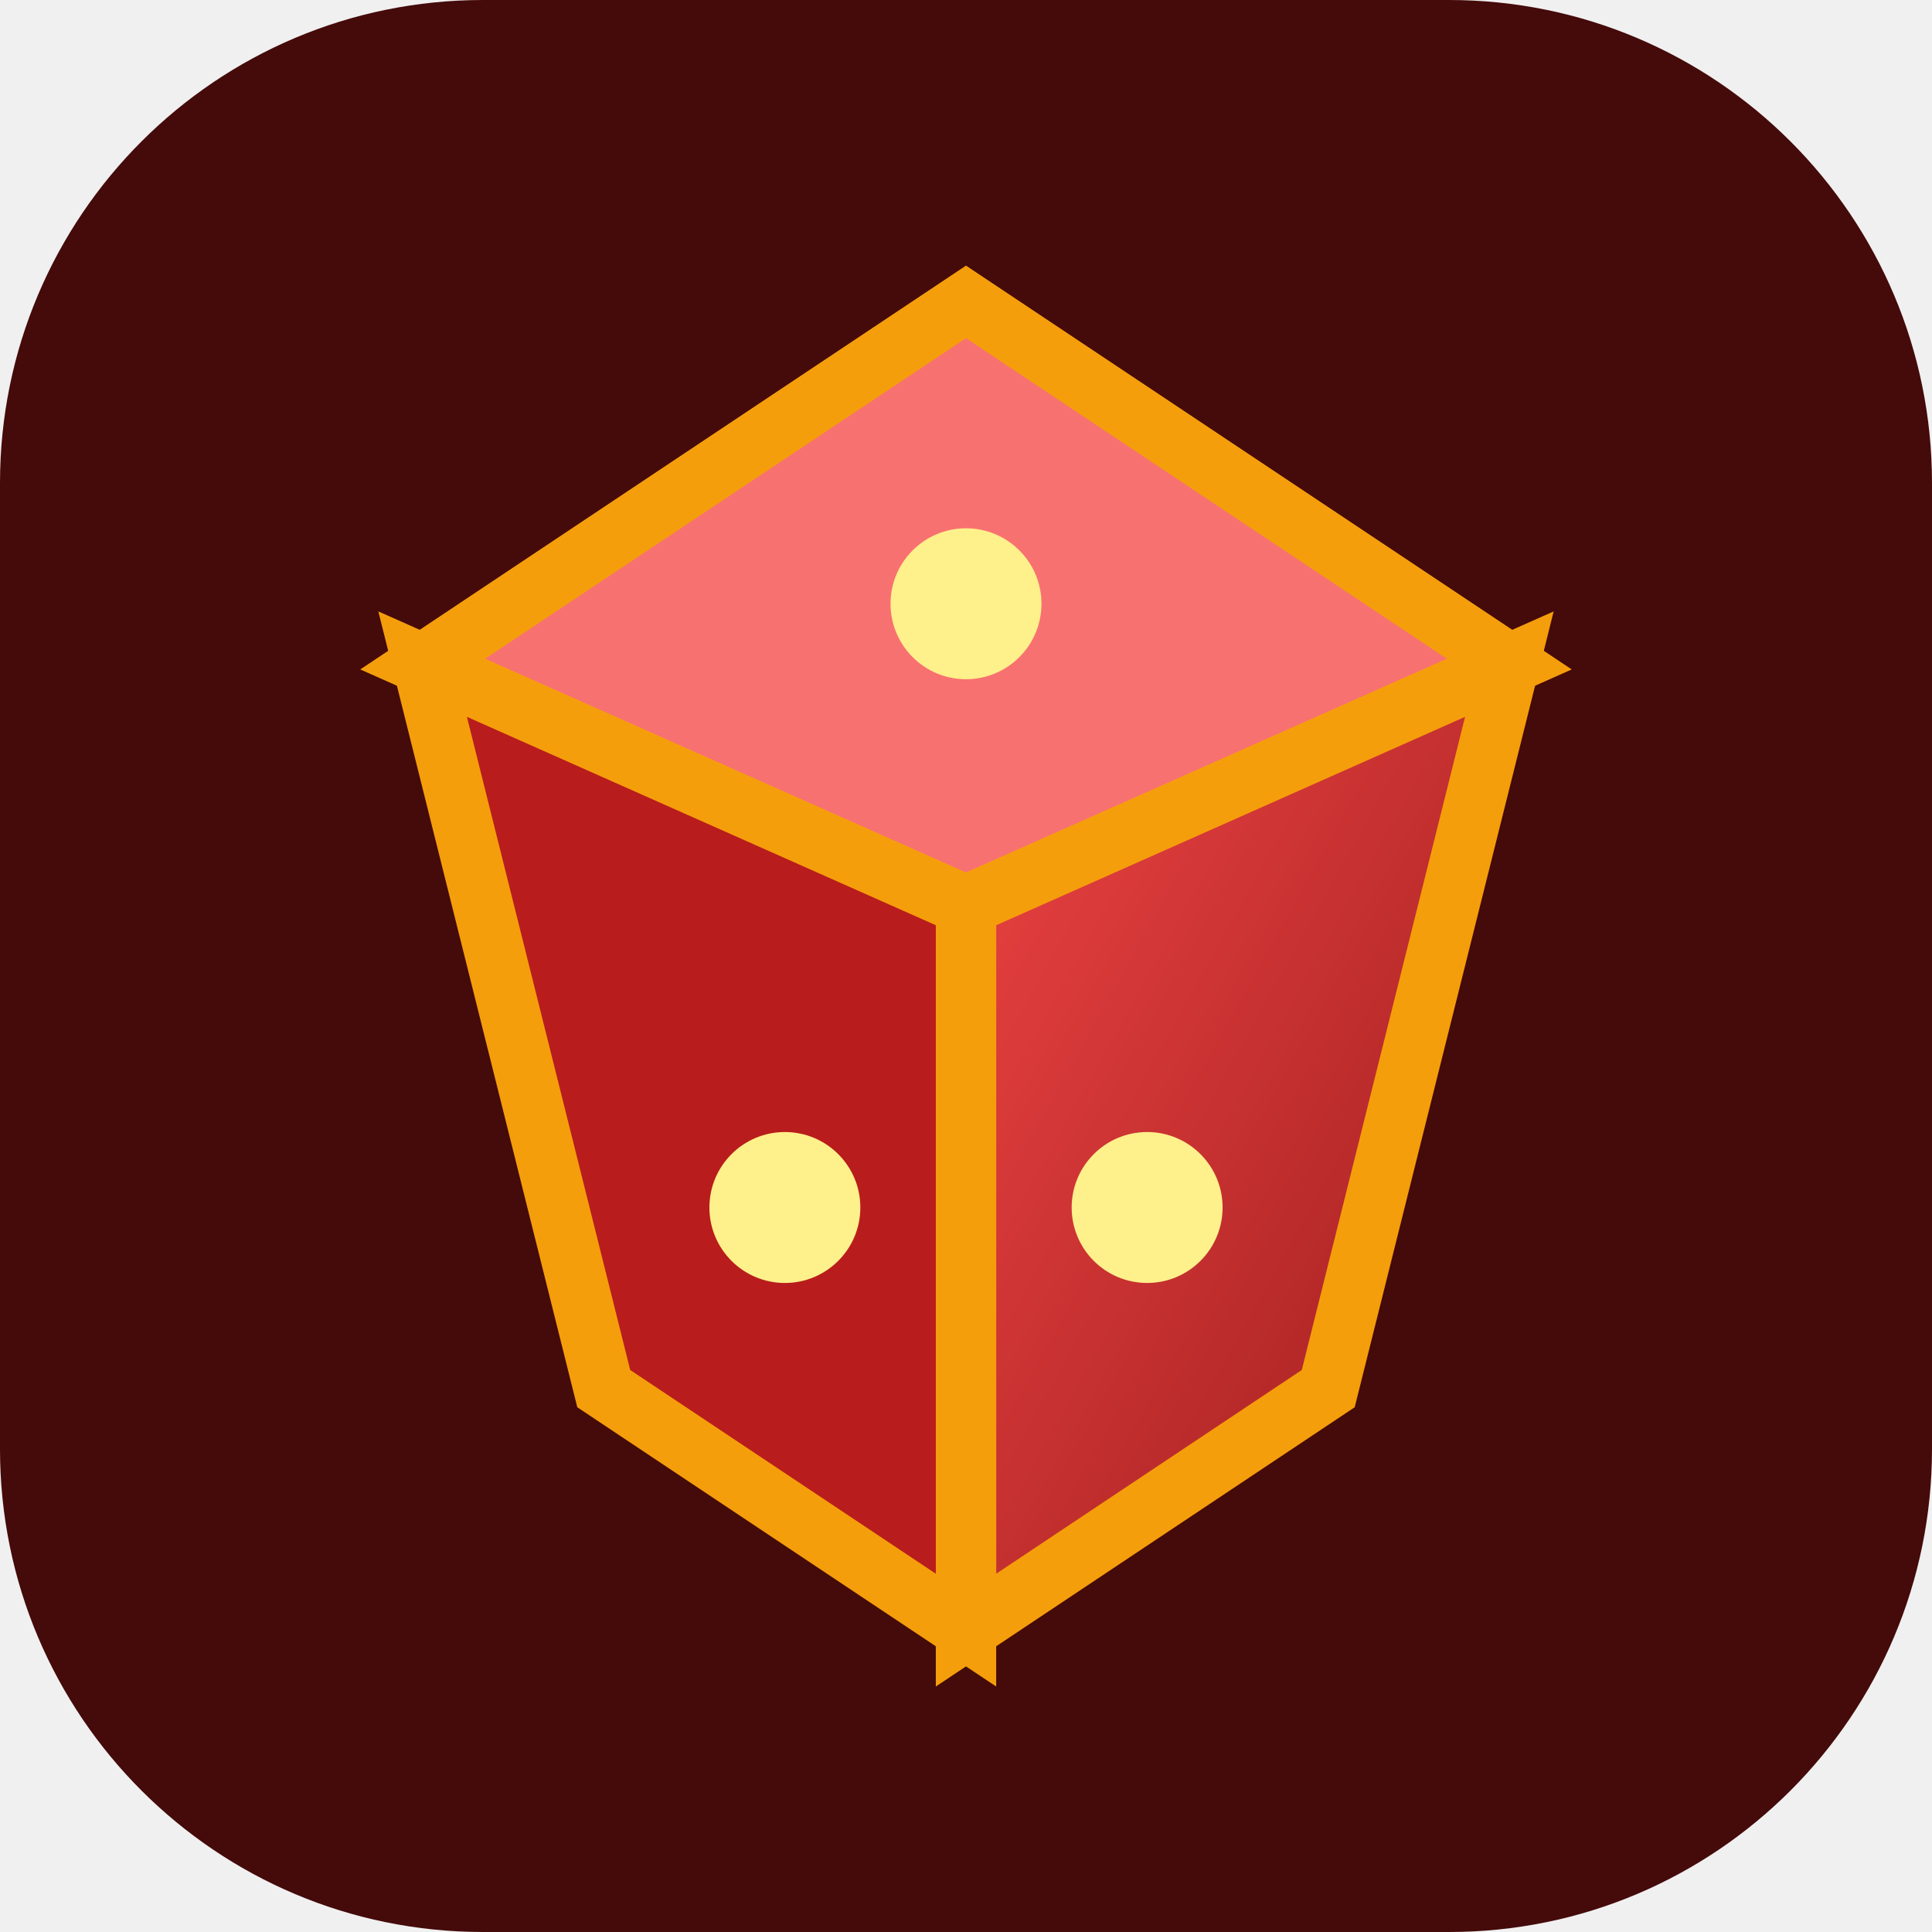
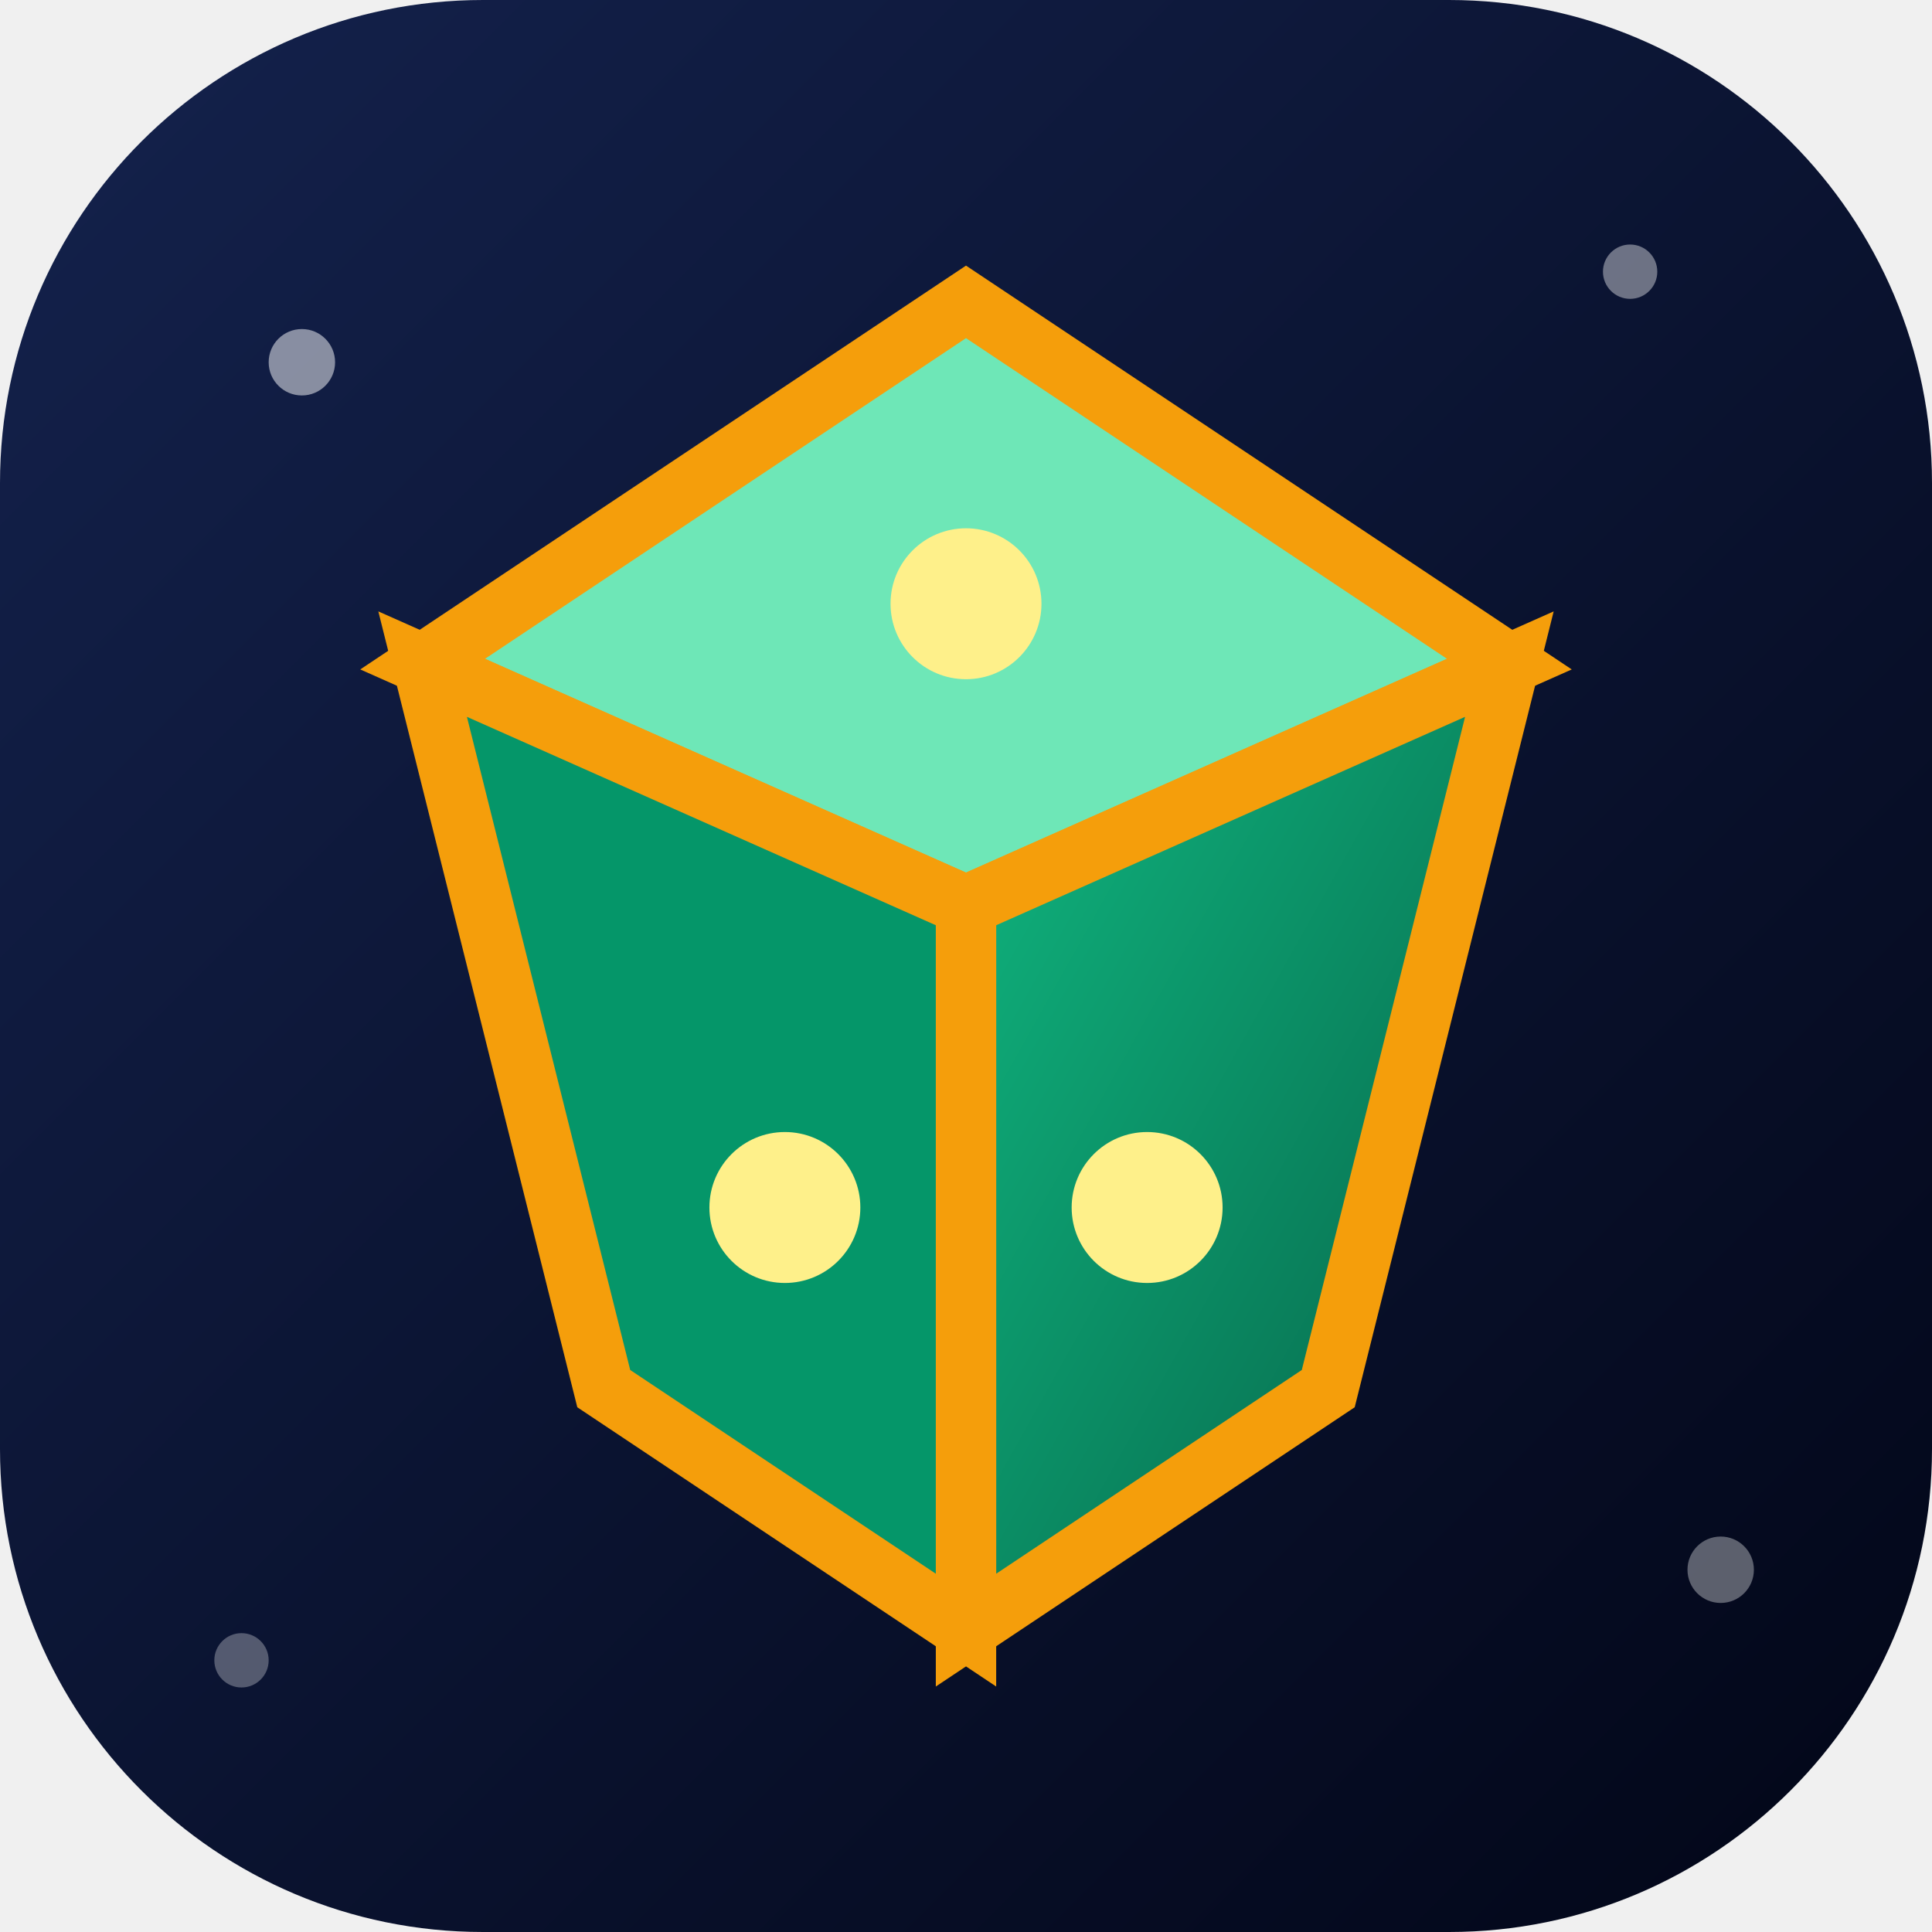
<svg xmlns="http://www.w3.org/2000/svg" viewBox="0 0 64 64">
  <defs>
-     <linearGradient id="d20" x1="0%" y1="0%" x2="100%" y2="100%">
-       <stop offset="0%" stop-color="#ef4444" />
-       <stop offset="100%" stop-color="#991b1b" />
+     <linearGradient id="space" x1="0%" y1="0%" x2="100%" y2="100%">
+       <stop offset="0%" stop-color="#14224d" />
+       <stop offset="100%" stop-color="#020617" />
+     </linearGradient>
+     <linearGradient id="gem" x1="0%" y1="0%" x2="100%" y2="100%">
+       <stop offset="0%" stop-color="#10b981" />
+       <stop offset="100%" stop-color="#065f46" />
    </linearGradient>
  </defs>
-   <rect width="64" height="64" rx="16" fill="#450a0a" />
-   <polygon points="32,10 50,22 32,30 14,22" fill="#f87171" stroke="#f59e0b" stroke-width="2" />
-   <polygon points="32,30 50,22 44,46 32,54" fill="url(#d20)" stroke="#f59e0b" stroke-width="2" />
-   <polygon points="32,30 14,22 20,46 32,54" fill="#b91c1c" stroke="#f59e0b" stroke-width="2" />
+   <rect width="64" height="64" rx="16" fill="url(#space)" />
+   <circle cx="10" cy="12" r="1.1" fill="#ffffff" opacity="0.5" />
+   <circle cx="54" cy="9" r="0.9" fill="#ffffff" opacity="0.4" />
+   <circle cx="57" cy="52" r="1.1" fill="#ffffff" opacity="0.35" />
+   <circle cx="8" cy="55" r="0.9" fill="#ffffff" opacity="0.3" />
+   <polygon points="32,10 50,22 32,30 14,22" fill="#6ee7b7" stroke="#f59e0b" stroke-width="2" />
+   <polygon points="32,30 50,22 44,46 32,54" fill="url(#gem)" stroke="#f59e0b" stroke-width="2" />
+   <polygon points="32,30 14,22 20,46 32,54" fill="#059669" stroke="#f59e0b" stroke-width="2" />
  <circle cx="32" cy="20" r="2.5" fill="#fef08a" />
  <circle cx="26" cy="40" r="2.5" fill="#fef08a" />
  <circle cx="38" cy="40" r="2.5" fill="#fef08a" />
</svg>
